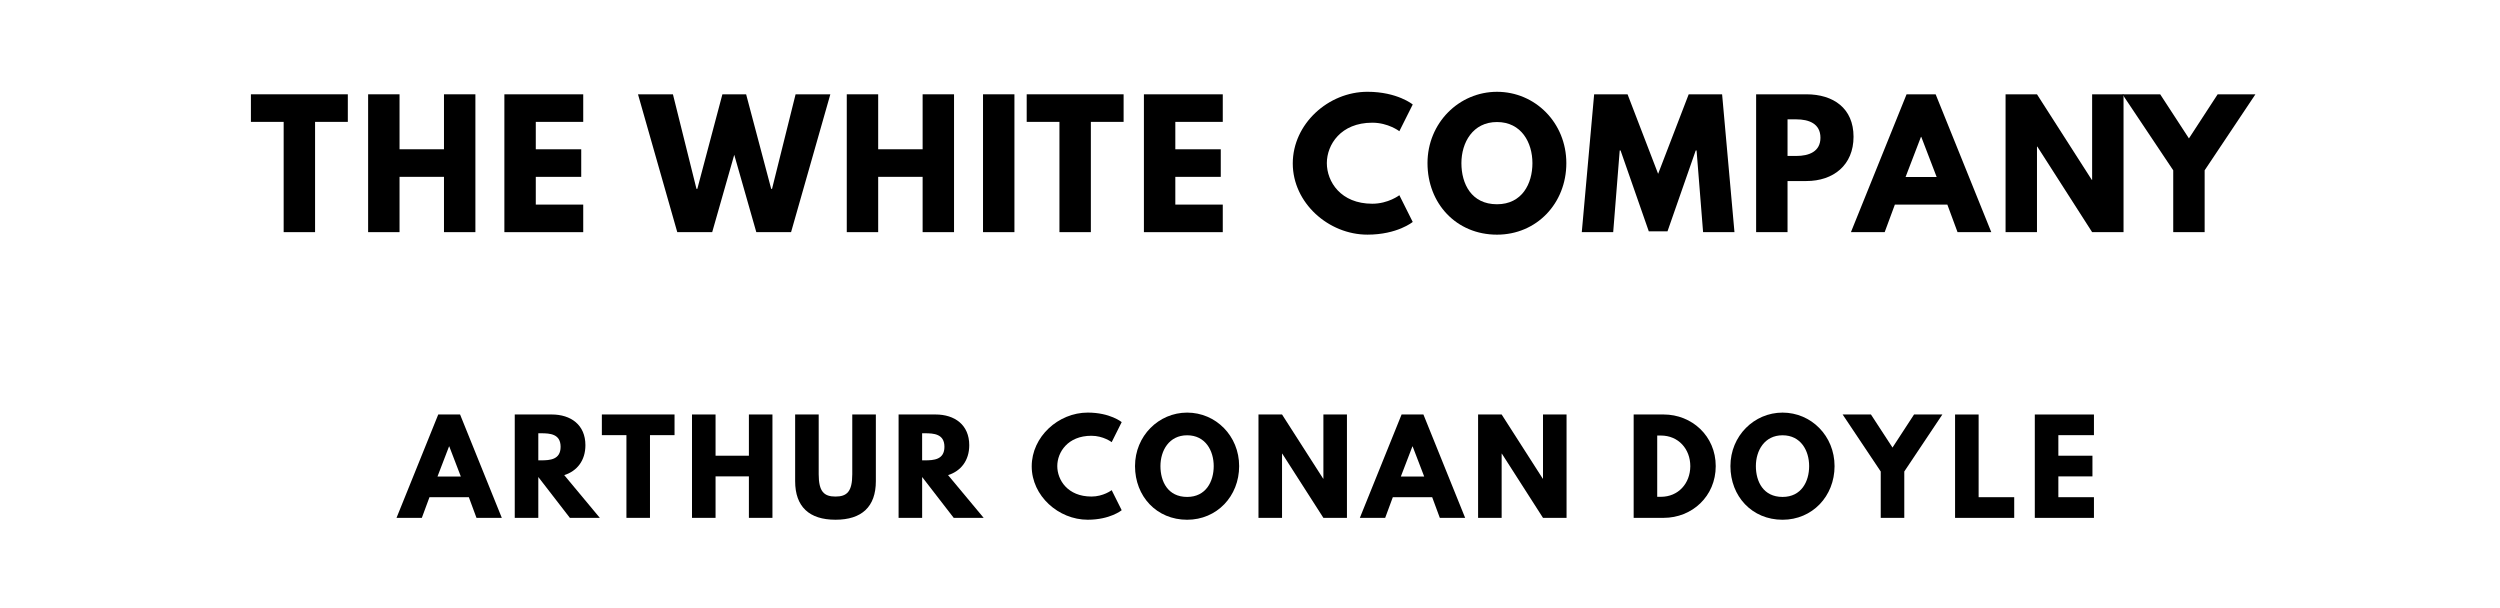
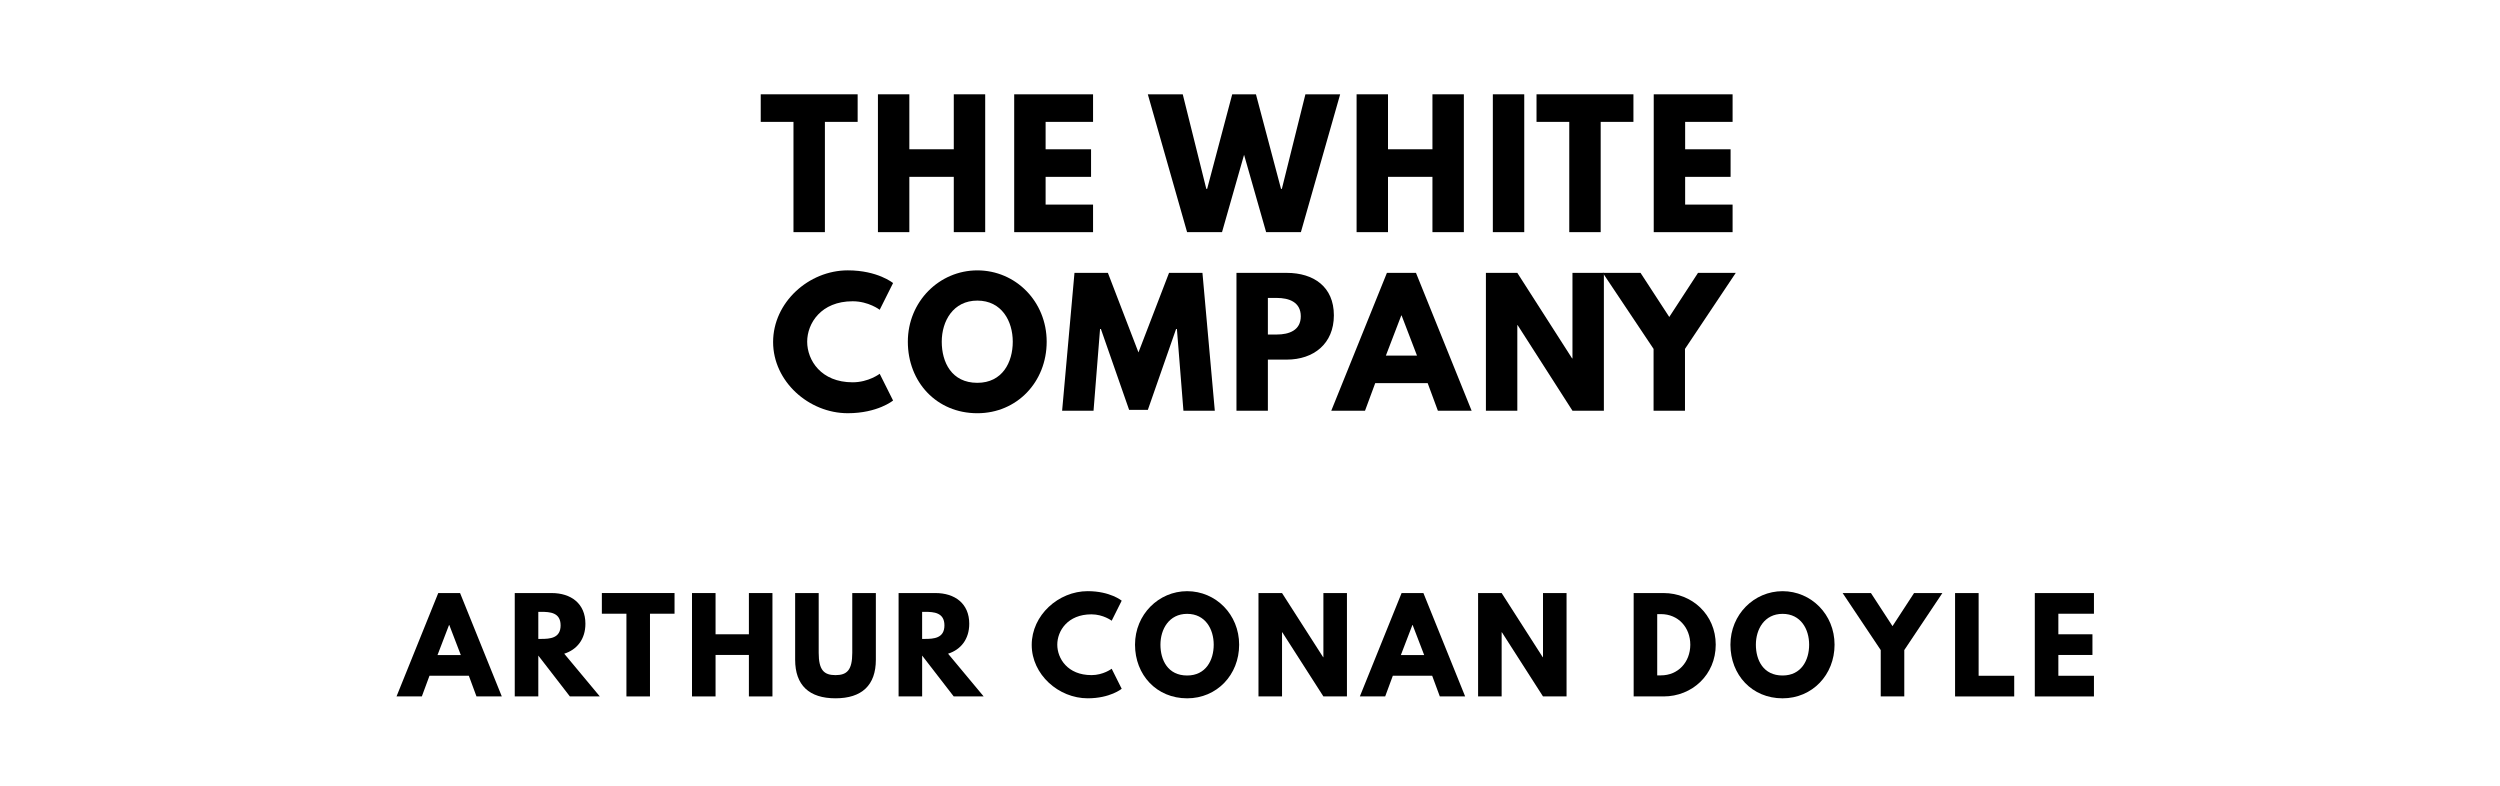
- <svg xmlns="http://www.w3.org/2000/svg" version="1.1" viewBox="0 0 1400 340">
-   <g aria-label="THE WHITE COMPANY">
-     <path d="M140.51,68.25l0.00-15.44l54.27,0.00l0.00,15.44l-18.34,0.00l0.00,61.75l-17.59,0.00l0.00-61.75l-18.34,0.00z" />
-     <path d="M223.74,99.03l0.00,30.97l-17.59,0.00l0.00-77.19l17.59,0.00l0.00,30.78l24.89,0.00l0.00-30.78l17.59,0.00l0.00,77.19l-17.59,0.00l0.00-30.97l-24.89,0.00z" />
-     <path d="M326.61,52.81l0.00,15.44l-26.57,0.00l0.00,15.35l25.45,0.00l0.00,15.44l-25.45,0.00l0.00,15.53l26.57,0.00l0.00,15.44l-44.16,0.00l0.00-77.19l44.16,0.00z" />
-     <path d="M423.53,130.00l-12.35-43.32l-12.35,43.32l-19.56,0.00l-21.99-77.19l19.56,0.00l13.19,52.96l0.47,0.00l14.04-52.96l13.29,0.00l14.04,52.96l0.47,0.00l13.19-52.96l19.46,0.00l-21.99,77.19l-19.46,0.00z" />
-     <path d="M491.78,99.03l0.00,30.97l-17.59,0.00l0.00-77.19l17.59,0.00l0.00,30.78l24.89,0.00l0.00-30.78l17.59,0.00l0.00,77.19l-17.59,0.00l0.00-30.97l-24.89,0.00z" />
-     <path d="M568.08,52.81l0.00,77.19l-17.59,0.00l0.00-77.19l17.59,0.00z" />
-     <path d="M574.95,68.25l0.00-15.44l54.27,0.00l0.00,15.44l-18.34,0.00l0.00,61.75l-17.59,0.00l0.00-61.75l-18.34,0.00z" />
-     <path d="M684.75,52.81l0.00,15.44l-26.57,0.00l0.00,15.35l25.45,0.00l0.00,15.44l-25.45,0.00l0.00,15.53l26.57,0.00l0.00,15.44l-44.16,0.00l0.00-77.19l44.16,0.00z" />
-     <path d="M768.48,114.09c8.98,0.00,15.16-4.77,15.16-4.77l7.49,14.97s-8.61,7.11-25.36,7.11c-21.80,0.00-41.82-17.78-41.82-39.86c0.00-22.18,19.93-40.14,41.82-40.14c16.75,0.00,25.36,7.11,25.36,7.11l-7.49,14.97s-6.18-4.77-15.16-4.77c-17.68,0.00-25.45,12.35-25.45,22.64c0.00,10.39,7.77,22.74,25.45,22.74z" />
-     <path d="M799.40,91.36c0.00-22.55,17.68-39.95,38.92-39.95c21.43,0.00,38.83,17.40,38.83,39.95s-16.65,40.05-38.83,40.05c-22.83,0.00-38.92-17.50-38.92-40.05z  M818.39,91.36c0.00,11.51,5.52,23.02,19.93,23.02c14.04,0.00,19.84-11.51,19.84-23.02s-6.18-23.02-19.84-23.02c-13.57,0.00-19.93,11.51-19.93,23.02z" />
-     <path d="M953.73,130.00l-3.65-45.75l-0.47,0.00l-15.81,45.29l-10.48,0.00l-15.81-45.29l-0.47,0.00l-3.65,45.75l-17.59,0.00l6.92-77.19l18.71,0.00l17.12,44.54l17.12-44.54l18.71,0.00l6.92,77.19l-17.59,0.00z" />
-     <path d="M983.43,52.81l28.16,0.00c15.06,0.00,26.39,7.77,26.39,23.77c0.00,15.91-11.32,24.80-26.39,24.80l-10.57,0.00l0.00,28.63l-17.59,0.00l0.00-77.19z  M1001.02,87.33l4.96,0.00c6.92,0.00,13.47-2.34,13.47-10.20c0.00-7.95-6.55-10.29-13.47-10.29l-4.96,0.00l0.00,20.49z" />
-     <path d="M1083.96,52.81l31.16,77.19l-18.90,0.00l-5.71-15.44l-29.38,0.00l-5.71,15.44l-18.90,0.00l31.16-77.19l16.28,0.00z  M1084.53,99.12l-8.61-22.46l-0.19,0.00l-8.61,22.46l17.40,0.00z" />
-     <path d="M1140.71,82.09l0.00,47.91l-17.59,0.00l0.00-77.19l17.59,0.00l30.69,47.91l0.19,0.00l0.00-47.91l17.59,0.00l0.00,77.19l-17.59,0.00l-30.69-47.91l-0.19,0.00z" />
-     <path d="M1188.56,52.81l21.15,0.00l16.09,24.70l16.09-24.70l21.15,0.00l-28.44,42.57l0.00,34.62l-17.59,0.00l0.00-34.62z" />
+ <svg xmlns="http://www.w3.org/2000/svg" version="1.1" viewBox="0 0 1400 440">
+   <g aria-label="THE WHITE">
+     <path d="M426.01,68.25l0.00-15.44l54.27,0.00l0.00,15.44l-18.34,0.00l0.00,61.75l-17.59,0.00l0.00-61.75l-18.34,0.00z" />
+     <path d="M509.23,99.03l0.00,30.97l-17.59,0.00l0.00-77.19l17.59,0.00l0.00,30.78l24.89,0.00l0.00-30.78l17.59,0.00l0.00,77.19l-17.59,0.00l0.00-30.97l-24.89,0.00z" />
+     <path d="M612.11,52.81l0.00,15.44l-26.57,0.00l0.00,15.35l25.45,0.00l0.00,15.44l-25.45,0.00l0.00,15.53l26.57,0.00l0.00,15.44l-44.16,0.00l0.00-77.19l44.16,0.00z" />
+     <path d="M709.03,130.00l-12.35-43.32l-12.35,43.32l-19.56,0.00l-21.99-77.19l19.56,0.00l13.19,52.96l0.47,0.00l14.04-52.96l13.29,0.00l14.04,52.96l0.47,0.00l13.19-52.96l19.46,0.00l-21.99,77.19l-19.46,0.00z" />
+     <path d="M777.28,99.03l0.00,30.97l-17.59,0.00l0.00-77.19l17.59,0.00l0.00,30.78l24.89,0.00l0.00-30.78l17.59,0.00l0.00,77.19l-17.59,0.00l0.00-30.97l-24.89,0.00z" />
+     <path d="M853.58,52.81l0.00,77.19l-17.59,0.00l0.00-77.19l17.59,0.00z" />
+     <path d="M860.45,68.25l0.00-15.44l54.27,0.00l0.00,15.44l-18.34,0.00l0.00,61.75l-17.59,0.00l0.00-61.75l-18.34,0.00z" />
+     <path d="M970.25,52.81l0.00,15.44l-26.57,0.00l0.00,15.35l25.45,0.00l0.00,15.44l-25.45,0.00l0.00,15.53l26.57,0.00l0.00,15.44l-44.16,0.00l0.00-77.19l44.16,0.00z" />
+   </g>
+   <g aria-label="COMPANY">
+     <path d="M477.47,214.09c8.98,0.00,15.16-4.77,15.16-4.77l7.49,14.97s-8.61,7.11-25.36,7.11c-21.80,0.00-41.82-17.78-41.82-39.86c0.00-22.18,19.93-40.14,41.82-40.14c16.75,0.00,25.36,7.11,25.36,7.11l-7.49,14.97s-6.18-4.77-15.16-4.77c-17.68,0.00-25.45,12.35-25.45,22.64c0.00,10.39,7.77,22.74,25.45,22.74z" />
+     <path d="M508.39,191.36c0.00-22.55,17.68-39.95,38.92-39.95c21.43,0.00,38.83,17.40,38.83,39.95s-16.65,40.05-38.83,40.05c-22.83,0.00-38.92-17.50-38.92-40.05z  M527.38,191.36c0.00,11.51,5.52,23.02,19.93,23.02c14.04,0.00,19.84-11.51,19.84-23.02s-6.18-23.02-19.84-23.02c-13.57,0.00-19.93,11.51-19.93,23.02z" />
+     <path d="M662.72,230.00l-3.65-45.75l-0.47,0.00l-15.81,45.29l-10.48,0.00l-15.81-45.29l-0.47,0.00l-3.65,45.75l-17.59,0.00l6.92-77.19l18.71,0.00l17.12,44.54l17.12-44.54l18.71,0.00l6.92,77.19l-17.59,0.00z" />
+     <path d="M692.42,152.81l28.16,0.00c15.06,0.00,26.39,7.77,26.39,23.77c0.00,15.91-11.32,24.80-26.39,24.80l-10.57,0.00l0.00,28.63l-17.59,0.00l0.00-77.19z  M710.01,187.33l4.96,0.00c6.92,0.00,13.47-2.34,13.47-10.20c0.00-7.95-6.55-10.29-13.47-10.29l-4.96,0.00l0.00,20.49z" />
+     <path d="M792.95,152.81l31.16,77.19l-18.90,0.00l-5.71-15.44l-29.38,0.00l-5.71,15.44l-18.90,0.00l31.16-77.19l16.28,0.00z  M793.51,199.12l-8.61-22.46l-0.19,0.00l-8.61,22.46l17.40,0.00z" />
+     <path d="M849.70,182.09l0.00,47.91l-17.59,0.00l0.00-77.19l17.59,0.00l30.69,47.91l0.19,0.00l0.00-47.91l17.59,0.00l0.00,77.19l-17.59,0.00l-30.69-47.91l-0.19,0.00z" />
+     <path d="M897.55,152.81l21.15,0.00l16.09,24.70l16.09-24.70l21.15,0.00l-28.44,42.57l0.00,34.62l-17.59,0.00l0.00-34.62z" />
  </g>
  <g aria-label="ARTHUR CONAN DOYLE">
-     <path d="M257.64,232.11l23.37,57.89l-14.18,0.00l-4.28-11.58l-22.04,0.00l-4.28,11.58l-14.18,0.00l23.37-57.89l12.21,0.00z  M258.06,266.84l-6.46-16.84l-0.14,0.00l-6.46,16.84l13.05,0.00z" />
-     <path d="M288.25,232.11l20.70,0.00c10.74,0.00,18.88,5.82,18.88,17.19c0.00,8.70-4.77,14.53-11.86,16.77l19.93,23.93l-16.77,0.00l-17.68-22.88l0.00,22.88l-13.19,0.00l0.00-57.89z  M301.45,257.79l1.54,0.00c4.98,0.00,10.95-0.35,10.95-7.58s-5.96-7.58-10.95-7.58l-1.54,0.00l0.00,15.16z" />
-     <path d="M337.04,243.68l0.00-11.58l40.70,0.00l0.00,11.58l-13.75,0.00l0.00,46.32l-13.19,0.00l0.00-46.32l-13.75,0.00z" />
-     <path d="M400.71,266.77l0.00,23.23l-13.19,0.00l0.00-57.89l13.19,0.00l0.00,23.09l18.67,0.00l0.00-23.09l13.19,0.00l0.00,57.89l-13.19,0.00l0.00-23.23l-18.67,0.00z" />
-     <path d="M490.48,232.11l0.00,37.33c0.00,14.32-7.86,21.61-22.60,21.61s-22.60-7.30-22.60-21.61l0.00-37.33l13.19,0.00l0.00,33.47c0.00,9.68,2.95,12.49,9.40,12.49s9.40-2.81,9.40-12.49l0.00-33.47l13.19,0.00z" />
-     <path d="M503.20,232.11l20.70,0.00c10.74,0.00,18.88,5.82,18.88,17.19c0.00,8.70-4.77,14.53-11.86,16.77l19.93,23.93l-16.77,0.00l-17.68-22.88l0.00,22.88l-13.19,0.00l0.00-57.89z  M516.39,257.79l1.54,0.00c4.98,0.00,10.95-0.35,10.95-7.58s-5.96-7.58-10.95-7.58l-1.54,0.00l0.00,15.16z" />
-     <path d="M611.17,278.07c6.74,0.00,11.37-3.58,11.37-3.58l5.61,11.23s-6.46,5.33-19.02,5.33c-16.35,0.00-31.37-13.33-31.37-29.89c0.00-16.63,14.95-30.11,31.37-30.11c12.56,0.00,19.02,5.33,19.02,5.33l-5.61,11.23s-4.63-3.58-11.37-3.58c-13.26,0.00-19.09,9.26-19.09,16.98c0.00,7.79,5.82,17.05,19.09,17.05z" />
-     <path d="M635.61,261.02c0.00-16.91,13.26-29.96,29.19-29.96c16.07,0.00,29.12,13.05,29.12,29.96s-12.49,30.04-29.12,30.04c-17.12,0.00-29.19-13.12-29.19-30.04z  M649.85,261.02c0.00,8.63,4.14,17.26,14.95,17.26c10.53,0.00,14.88-8.63,14.88-17.26s-4.63-17.26-14.88-17.26c-10.18,0.00-14.95,8.63-14.95,17.26z" />
-     <path d="M717.94,254.07l0.00,35.93l-13.19,0.00l0.00-57.89l13.19,0.00l23.02,35.93l0.14,0.00l0.00-35.93l13.19,0.00l0.00,57.89l-13.19,0.00l-23.02-35.93l-0.14,0.00z" />
-     <path d="M797.11,232.11l23.37,57.89l-14.18,0.00l-4.28-11.58l-22.04,0.00l-4.28,11.58l-14.18,0.00l23.37-57.89l12.21,0.00z  M797.54,266.84l-6.46-16.84l-0.14,0.00l-6.46,16.84l13.05,0.00z" />
-     <path d="M840.92,254.07l0.00,35.93l-13.19,0.00l0.00-57.89l13.19,0.00l23.02,35.93l0.14,0.00l0.00-35.93l13.19,0.00l0.00,57.89l-13.19,0.00l-23.02-35.93l-0.14,0.00z" />
-     <path d="M914.85,232.11l16.77,0.00c15.86,0.00,29.19,12.07,29.19,28.91c0.00,16.91-13.26,28.98-29.19,28.98l-16.77,0.00l0.00-57.89z  M928.04,278.21l2.04,0.00c9.75,0.00,16.42-7.44,16.49-17.12c0.00-9.68-6.67-17.19-16.49-17.19l-2.04,0.00l0.00,34.32z" />
-     <path d="M969.04,261.02c0.00-16.91,13.26-29.96,29.19-29.96c16.07,0.00,29.12,13.05,29.12,29.96s-12.49,30.04-29.12,30.04c-17.12,0.00-29.19-13.12-29.19-30.04z  M983.29,261.02c0.00,8.63,4.14,17.26,14.95,17.26c10.53,0.00,14.88-8.63,14.88-17.26s-4.63-17.26-14.88-17.26c-10.18,0.00-14.95,8.63-14.95,17.26z" />
-     <path d="M1031.87,232.11l15.86,0.00l12.07,18.53l12.07-18.53l15.86,0.00l-21.33,31.93l0.00,25.96l-13.19,0.00l0.00-25.96z" />
-     <path d="M1108.03,232.11l0.00,46.32l19.93,0.00l0.00,11.58l-33.12,0.00l0.00-57.89l13.19,0.00z" />
-     <path d="M1172.61,232.11l0.00,11.58l-19.93,0.00l0.00,11.51l19.09,0.00l0.00,11.58l-19.09,0.00l0.00,11.65l19.93,0.00l0.00,11.58l-33.12,0.00l0.00-57.89l33.12,0.00z" />
+     <path d="M257.64,332.11l23.37,57.89l-14.18,0.00l-4.28-11.58l-22.04,0.00l-4.28,11.58l-14.18,0.00l23.37-57.89l12.21,0.00z  M258.06,366.84l-6.46-16.84l-0.14,0.00l-6.46,16.84l13.05,0.00z" />
+     <path d="M288.25,332.11l20.70,0.00c10.74,0.00,18.88,5.82,18.88,17.19c0.00,8.70-4.77,14.53-11.86,16.77l19.93,23.93l-16.77,0.00l-17.68-22.88l0.00,22.88l-13.19,0.00l0.00-57.89z  M301.45,357.79l1.54,0.00c4.98,0.00,10.95-0.35,10.95-7.58s-5.96-7.58-10.95-7.58l-1.54,0.00l0.00,15.16z" />
+     <path d="M337.04,343.68l0.00-11.58l40.70,0.00l0.00,11.58l-13.75,0.00l0.00,46.32l-13.19,0.00l0.00-46.32l-13.75,0.00z" />
+     <path d="M400.71,366.77l0.00,23.23l-13.19,0.00l0.00-57.89l13.19,0.00l0.00,23.09l18.67,0.00l0.00-23.09l13.19,0.00l0.00,57.89l-13.19,0.00l0.00-23.23l-18.67,0.00z" />
+     <path d="M490.48,332.11l0.00,37.33c0.00,14.32-7.86,21.61-22.60,21.61s-22.60-7.30-22.60-21.61l0.00-37.33l13.19,0.00l0.00,33.47c0.00,9.68,2.95,12.49,9.40,12.49s9.40-2.81,9.40-12.49l0.00-33.47l13.19,0.00z" />
+     <path d="M503.20,332.11l20.70,0.00c10.74,0.00,18.88,5.82,18.88,17.19c0.00,8.70-4.77,14.53-11.86,16.77l19.93,23.93l-16.77,0.00l-17.68-22.88l0.00,22.88l-13.19,0.00l0.00-57.89z  M516.39,357.79l1.54,0.00c4.98,0.00,10.95-0.35,10.95-7.58s-5.96-7.58-10.95-7.58l-1.54,0.00l0.00,15.16z" />
+     <path d="M611.17,378.07c6.74,0.00,11.37-3.58,11.37-3.58l5.61,11.23s-6.46,5.33-19.02,5.33c-16.35,0.00-31.37-13.33-31.37-29.89c0.00-16.63,14.95-30.11,31.37-30.11c12.56,0.00,19.02,5.33,19.02,5.33l-5.61,11.23s-4.63-3.58-11.37-3.58c-13.26,0.00-19.09,9.26-19.09,16.98c0.00,7.79,5.82,17.05,19.09,17.05z" />
+     <path d="M635.61,361.02c0.00-16.91,13.26-29.96,29.19-29.96c16.07,0.00,29.12,13.05,29.12,29.96s-12.49,30.04-29.12,30.04c-17.12,0.00-29.19-13.12-29.19-30.04z  M649.85,361.02c0.00,8.63,4.14,17.26,14.95,17.26c10.53,0.00,14.88-8.63,14.88-17.26s-4.63-17.26-14.88-17.26c-10.18,0.00-14.95,8.63-14.95,17.26z" />
+     <path d="M717.94,354.07l0.00,35.93l-13.19,0.00l0.00-57.89l13.19,0.00l23.02,35.93l0.14,0.00l0.00-35.93l13.19,0.00l0.00,57.89l-13.19,0.00l-23.02-35.93l-0.14,0.00z" />
+     <path d="M797.11,332.11l23.37,57.89l-14.18,0.00l-4.28-11.58l-22.04,0.00l-4.28,11.58l-14.18,0.00l23.37-57.89l12.21,0.00z  M797.54,366.84l-6.46-16.84l-0.14,0.00l-6.46,16.84l13.05,0.00z" />
+     <path d="M840.92,354.07l0.00,35.93l-13.19,0.00l0.00-57.89l13.19,0.00l23.02,35.93l0.14,0.00l0.00-35.93l13.19,0.00l0.00,57.89l-13.19,0.00l-23.02-35.93l-0.14,0.00z" />
+     <path d="M914.85,332.11l16.77,0.00c15.86,0.00,29.19,12.07,29.19,28.91c0.00,16.91-13.26,28.98-29.19,28.98l-16.77,0.00l0.00-57.89z  M928.04,378.21l2.04,0.00c9.75,0.00,16.42-7.44,16.49-17.12c0.00-9.68-6.67-17.19-16.49-17.19l-2.04,0.00l0.00,34.32z" />
+     <path d="M969.04,361.02c0.00-16.91,13.26-29.96,29.19-29.96c16.07,0.00,29.12,13.05,29.12,29.96s-12.49,30.04-29.12,30.04c-17.12,0.00-29.19-13.12-29.19-30.04z  M983.29,361.02c0.00,8.63,4.14,17.26,14.95,17.26c10.53,0.00,14.88-8.63,14.88-17.26s-4.63-17.26-14.88-17.26c-10.18,0.00-14.95,8.63-14.95,17.26z" />
+     <path d="M1031.87,332.11l15.86,0.00l12.07,18.53l12.07-18.53l15.86,0.00l-21.33,31.93l0.00,25.96l-13.19,0.00l0.00-25.96z" />
+     <path d="M1108.03,332.11l0.00,46.32l19.93,0.00l0.00,11.58l-33.12,0.00l0.00-57.89l13.19,0.00z" />
+     <path d="M1172.61,332.11l0.00,11.58l-19.93,0.00l0.00,11.51l19.09,0.00l0.00,11.58l-19.09,0.00l0.00,11.65l19.93,0.00l0.00,11.58l-33.12,0.00l0.00-57.89l33.12,0.00z" />
  </g>
</svg>
